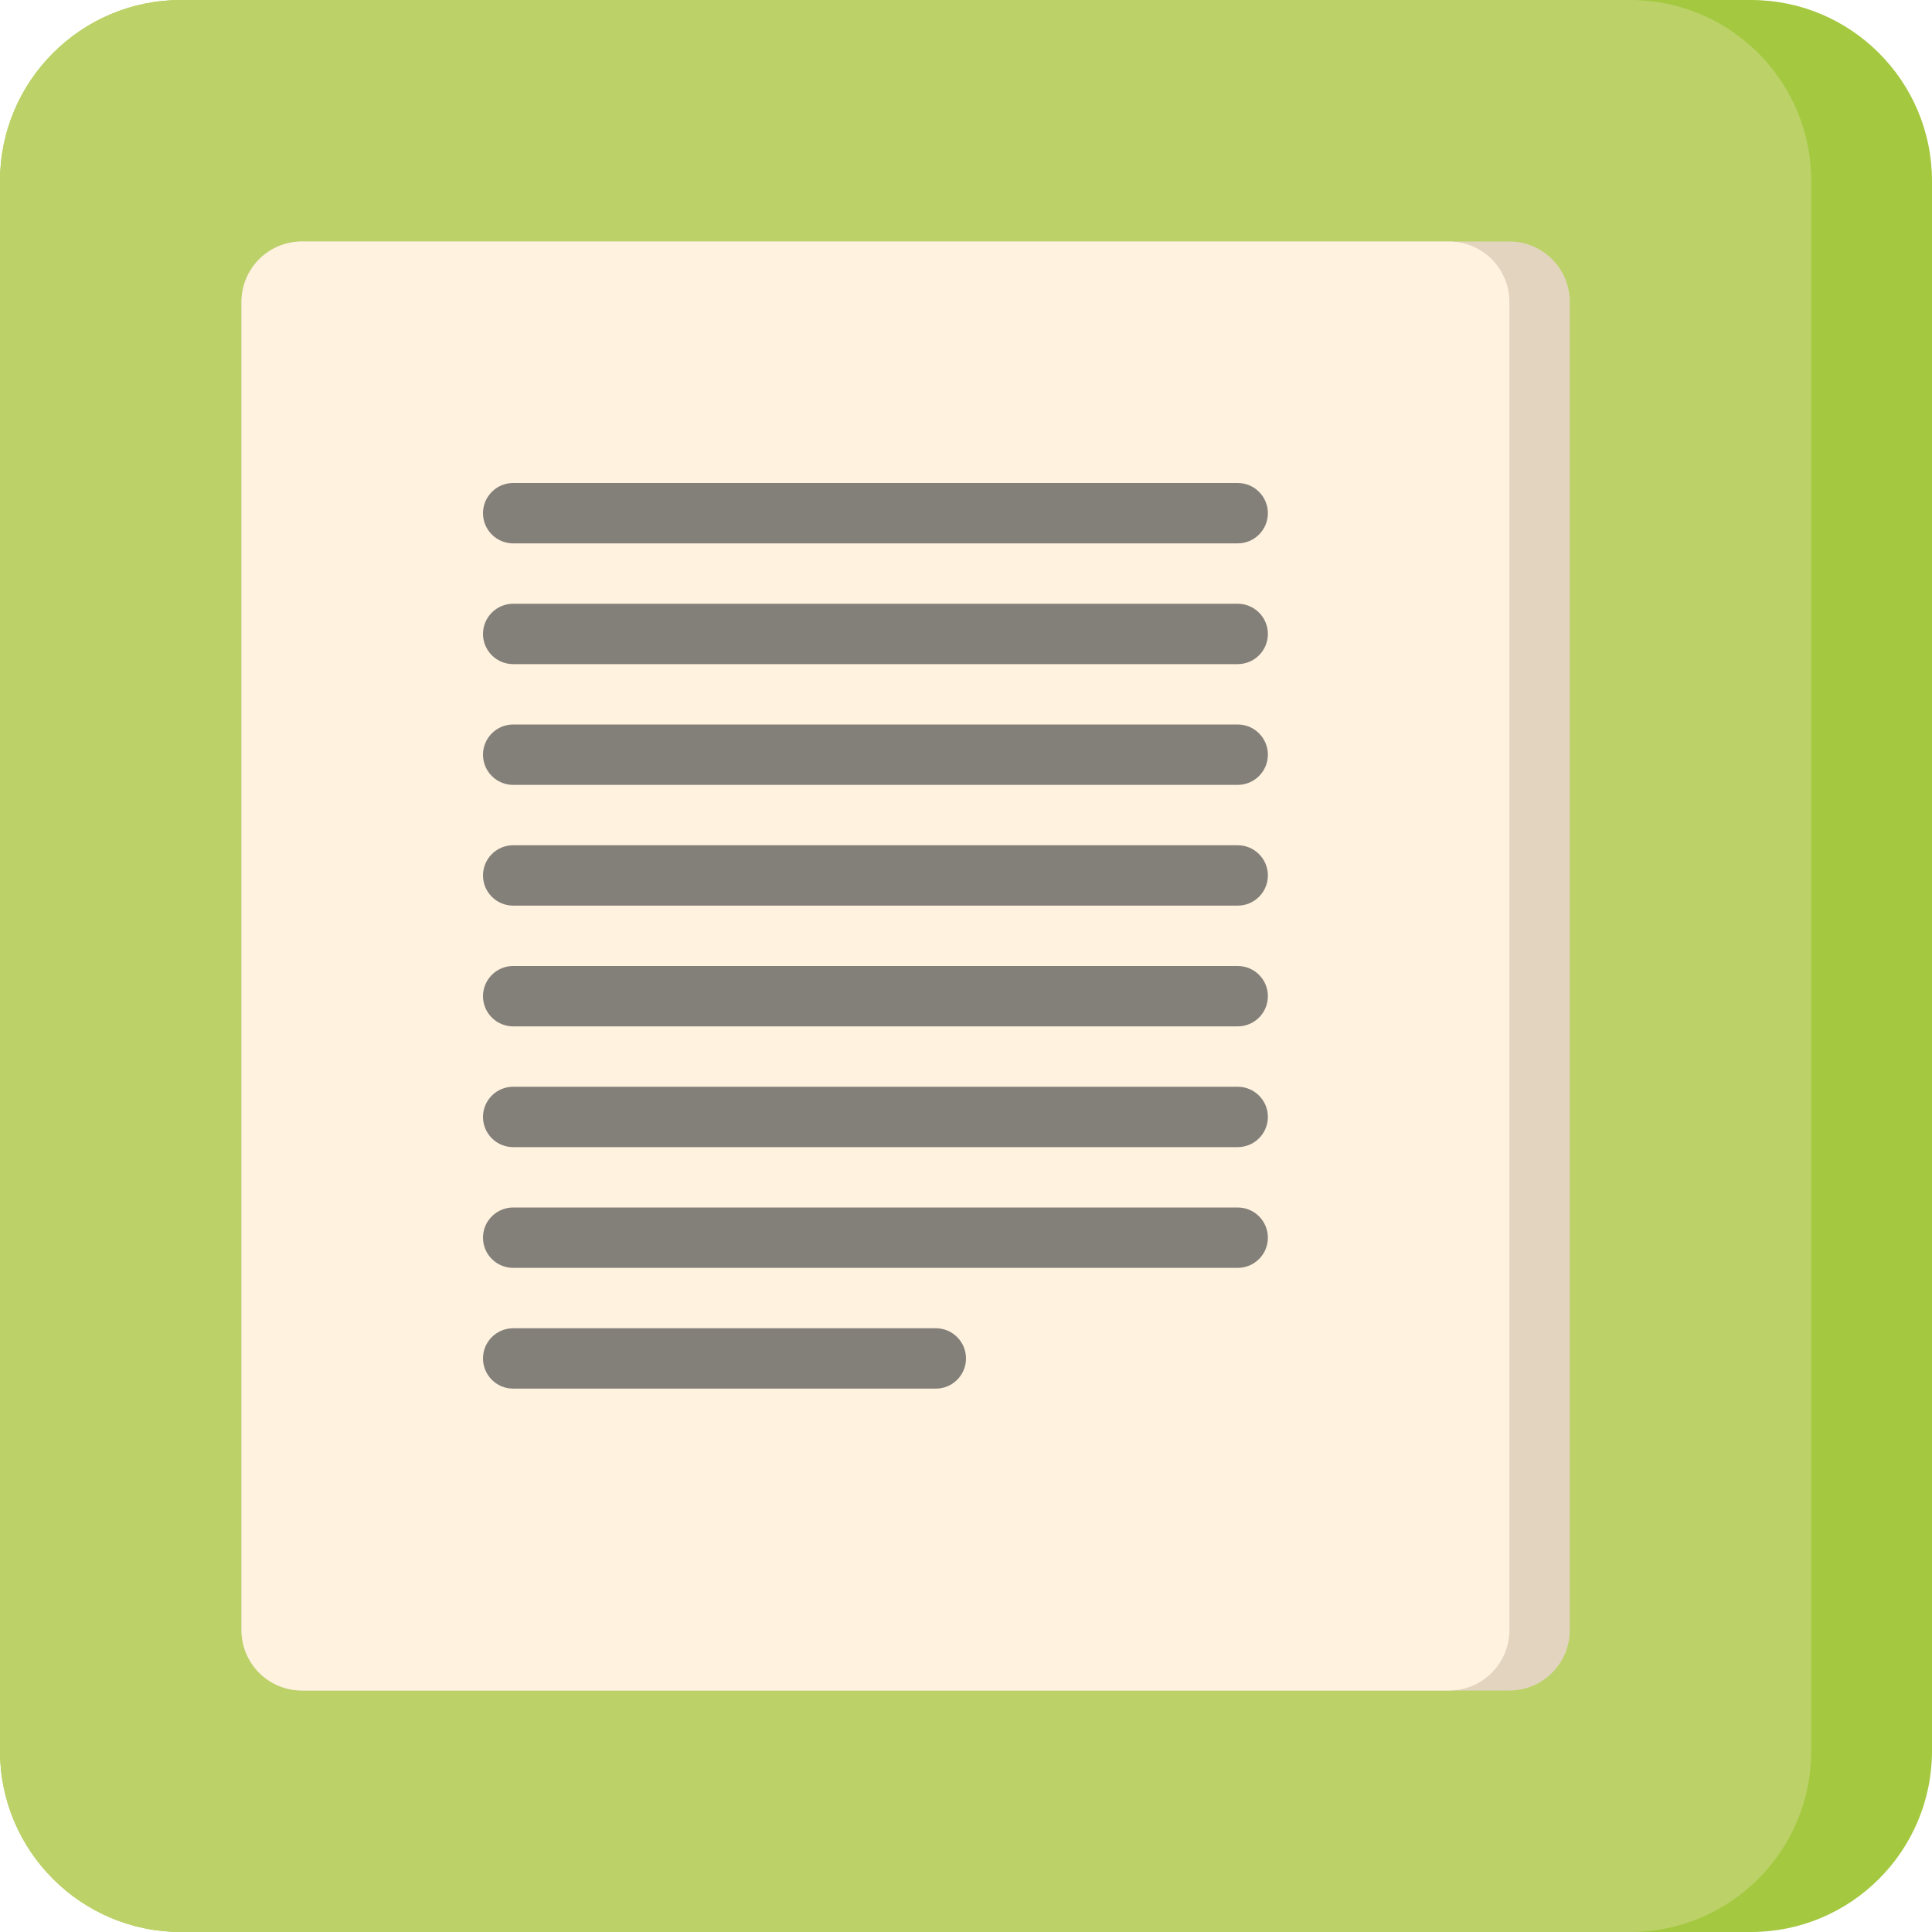
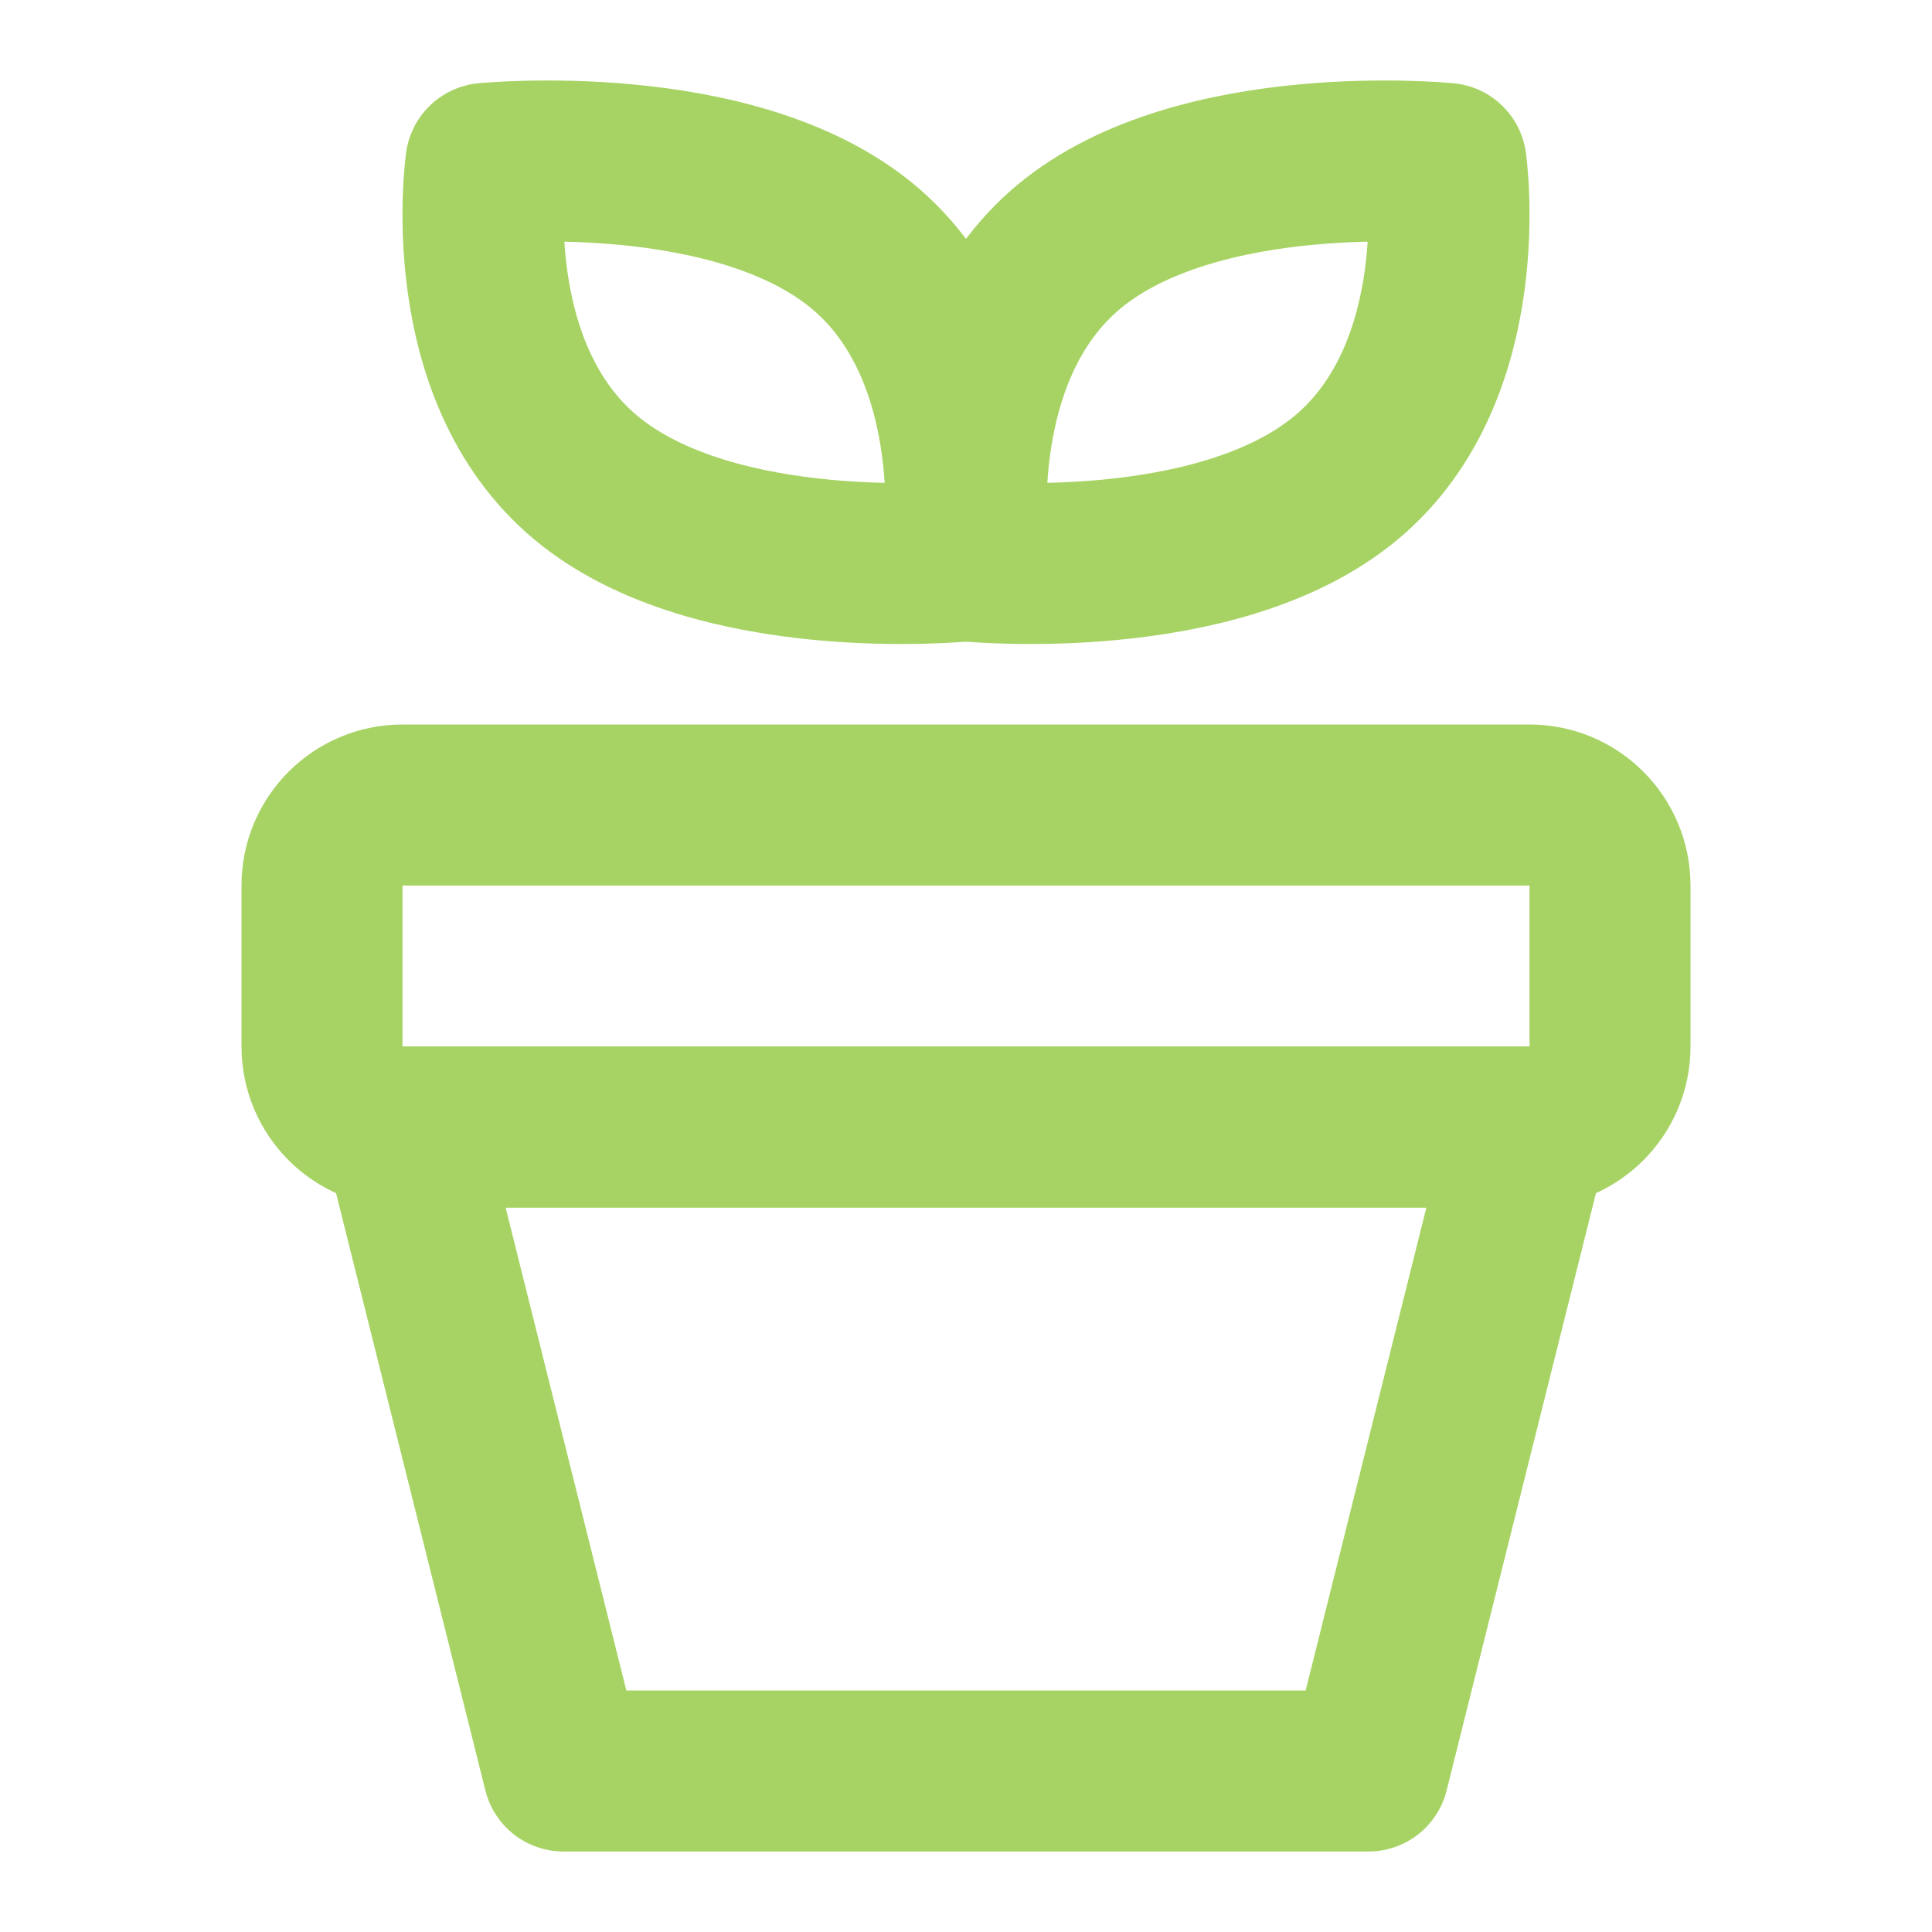
- <svg xmlns="http://www.w3.org/2000/svg" version="1.1" id="Uploaded to svgrepo.com" viewBox="0 0 32 32" xml:space="preserve" fill="#000000">
+ <svg xmlns="http://www.w3.org/2000/svg" viewBox="0 0 24 24" fill="none" stroke="#66d251">
  <g id="SVGRepo_bgCarrier" stroke-width="0" />
  <g id="SVGRepo_tracerCarrier" stroke-linecap="round" stroke-linejoin="round" />
  <g id="SVGRepo_iconCarrier">
-     <style type="text/css"> .cubies_twaalf{fill:#FFF2DF;} .cubies_elf{fill:#E3D4C0;} .cubies_dertien{fill:#A4C83F;} .cubies_veertien{fill:#BCD269;} .cubies_drie{fill:#837F79;} .st0{fill:#F2C99E;} .st1{fill:#F9E0BD;} .st2{fill:#65C3AB;} .st3{fill:#725A48;} .st4{fill:#8E7866;} .st5{fill:#D97360;} .st6{fill:#98D3BC;} .st7{fill:#C9483A;} .st8{fill:#CCE2CD;} .st9{fill:#EDB57E;} .st10{fill:#EC9B5A;} .st11{fill:#4C4842;} .st12{fill:#67625D;} .st13{fill:#C9C6C0;} .st14{fill:#EDEAE5;} .st15{fill:#D1DE8B;} .st16{fill:#E69D8A;} .st17{fill:#C6B5A2;} .st18{fill:#A5A29C;} .st19{fill:#2EB39A;} .st20{fill:#AB9784;} </style>
-     <g>
-       <path class="cubies_dertien" d="M29,32H3c-1.657,0-3-1.343-3-3V3c0-1.657,1.343-3,3-3h26c1.657,0,3,1.343,3,3v26 C32,30.657,30.657,32,29,32z" />
-       <path class="cubies_veertien" d="M27,32H3c-1.657,0-3-1.343-3-3V3c0-1.657,1.343-3,3-3h24c1.657,0,3,1.343,3,3v26 C30,30.657,28.657,32,27,32z" />
-       <path class="cubies_elf" d="M25,4H5C4.448,4,4,4.448,4,5v22c0,0.552,0.448,1,1,1h20c0.552,0,1-0.448,1-1V5C26,4.448,25.552,4,25,4z " />
-       <path class="cubies_twaalf" d="M24,28H5c-0.552,0-1-0.448-1-1V5c0-0.552,0.448-1,1-1h19c0.552,0,1,0.448,1,1v22 C25,27.552,24.552,28,24,28z" />
-       <path class="cubies_drie" d="M20.5,9h-12C8.224,9,8,8.776,8,8.5S8.224,8,8.5,8h12C20.776,8,21,8.224,21,8.5S20.776,9,20.5,9z M21,10.5c0-0.276-0.224-0.5-0.5-0.5h-12C8.224,10,8,10.224,8,10.5S8.224,11,8.5,11h12C20.776,11,21,10.776,21,10.5z M21,12.5 c0-0.276-0.224-0.5-0.5-0.5h-12C8.224,12,8,12.224,8,12.5S8.224,13,8.5,13h12C20.776,13,21,12.776,21,12.5z M21,14.5 c0-0.276-0.224-0.5-0.5-0.5h-12C8.224,14,8,14.224,8,14.5S8.224,15,8.5,15h12C20.776,15,21,14.776,21,14.5z M21,16.5 c0-0.276-0.224-0.5-0.5-0.5h-12C8.224,16,8,16.224,8,16.5S8.224,17,8.5,17h12C20.776,17,21,16.776,21,16.5z M21,18.5 c0-0.276-0.224-0.5-0.5-0.5h-12C8.224,18,8,18.224,8,18.5S8.224,19,8.5,19h12C20.776,19,21,18.776,21,18.5z M21,20.5 c0-0.276-0.224-0.5-0.5-0.5h-12C8.224,20,8,20.224,8,20.5S8.224,21,8.5,21h12C20.776,21,21,20.776,21,20.5z M16,22.5 c0-0.276-0.224-0.5-0.5-0.5h-7C8.224,22,8,22.224,8,22.5S8.224,23,8.5,23h7C15.776,23,16,22.776,16,22.5z" />
-     </g>
+     <path d="M11.964 6.97C11.964 6.97 8.889 7.276 7.279 5.935C5.668 4.593 6.036 2.03 6.036 2.03C6.036 2.03 9.111 1.724 10.722 3.065C12.332 4.407 11.964 6.97 11.964 6.97Z" stroke="#a7d364" stroke-width="2" stroke-linecap="round" stroke-linejoin="round" />
+     <path d="M12.036 6.97C12.036 6.97 15.111 7.276 16.721 5.935C18.332 4.593 17.964 2.03 17.964 2.03C17.964 2.03 14.889 1.724 13.278 3.065C11.668 4.407 12.036 6.97 12.036 6.97Z" stroke="#a7d364" stroke-width="2" stroke-linecap="round" stroke-linejoin="round" />
+     <path d="M4 11C4 10.448 4.448 10 5 10H19C19.552 10 20 10.448 20 11V13C20 13.552 19.552 14 19 14H5C4.448 14 4 13.552 4 13V11Z" stroke="#a7d364" stroke-width="2" stroke-linecap="round" stroke-linejoin="round" />
+     <path d="M5 14H19L17 22H7L5 14Z" stroke="#a7d364" stroke-width="2" stroke-linecap="round" stroke-linejoin="round" />
  </g>
</svg>
